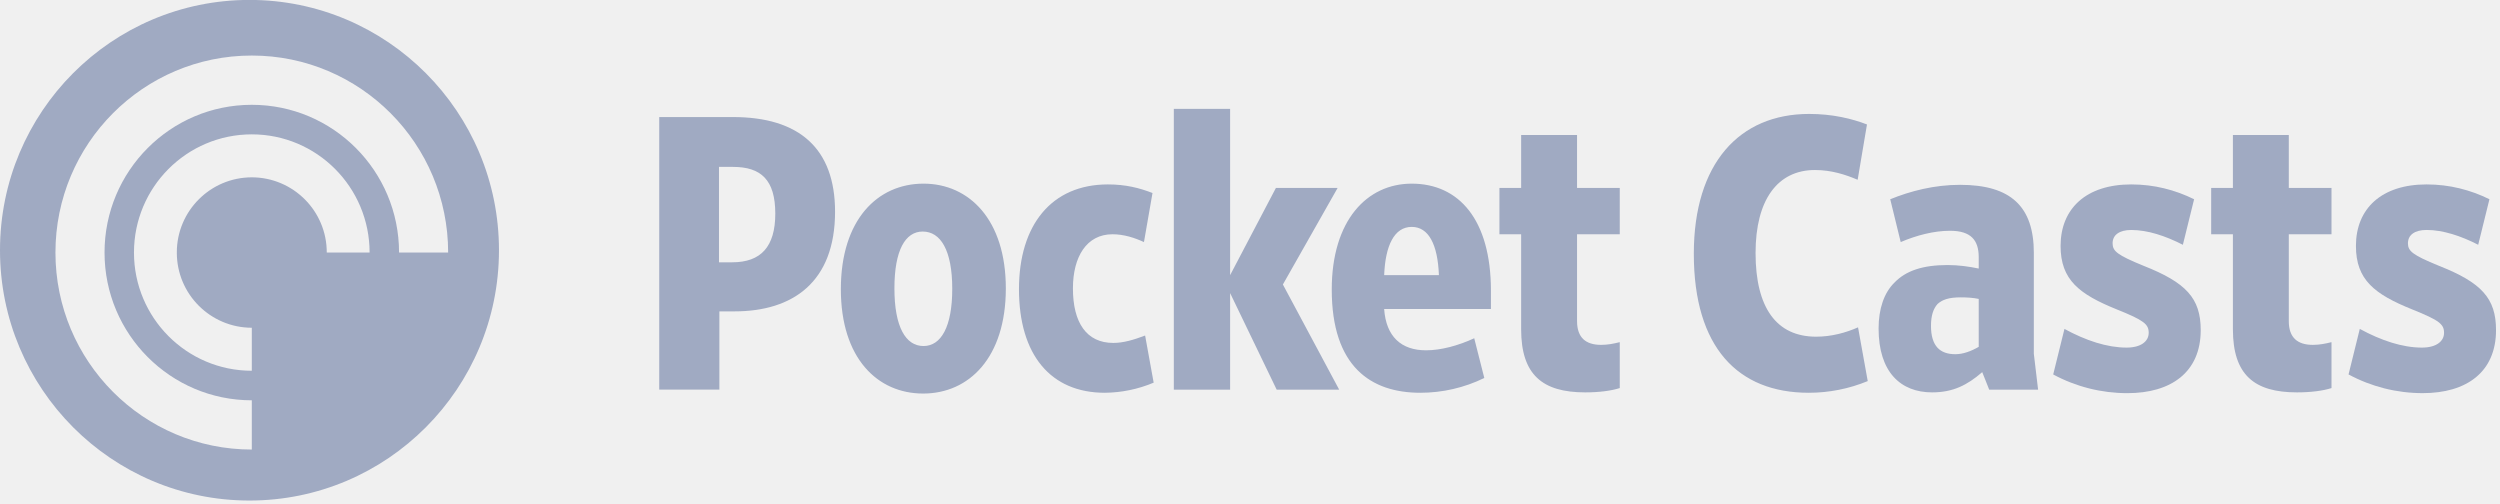
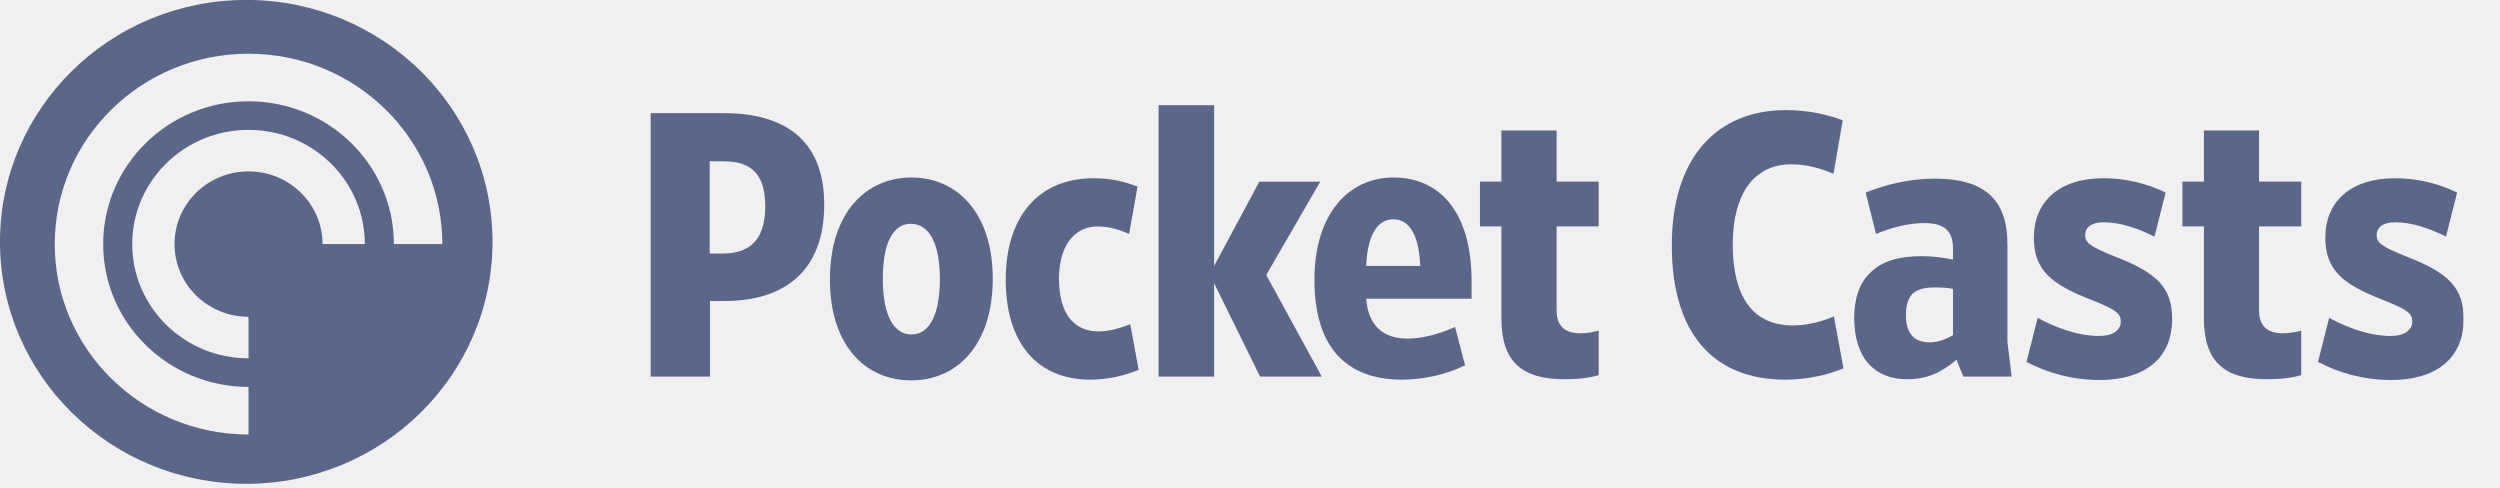
- <svg xmlns="http://www.w3.org/2000/svg" xmlns:xlink="http://www.w3.org/1999/xlink" width="129" height="26">
-   <defs>
-     <filter id="a">
-       <feColorMatrix in="SourceGraphic" values="0 0 0 0 0.353 0 0 0 0 0.4 0 0 0 0 0.541 0 0 0 1 0" />
-     </filter>
-     <path id="b" d="M0 0h7.858v11.143H0z" />
-   </defs>
-   <g transform="translate(-407 -2)" filter="url(#a)" fill="none" fill-rule="evenodd">
-     <path d="M419.873 1.996c7.11 0 12.874 5.783 12.874 12.915 0 7.134-5.763 12.917-12.874 12.917-7.11 0-12.873-5.783-12.873-12.917 0-7.132 5.763-12.915 12.873-12.915zm.12 2.87c-5.596 0-10.132 4.551-10.132 10.165 0 5.614 4.536 10.166 10.132 10.166v-2.541c-4.197 0-7.599-3.414-7.599-7.625 0-4.21 3.402-7.623 7.599-7.623s7.598 3.413 7.598 7.623h2.533c0-5.614-4.536-10.165-10.131-10.165zm0 4.067c-3.358 0-6.08 2.73-6.08 6.098 0 3.369 2.722 6.1 6.08 6.1v-2.219a3.875 3.875 0 01-3.869-3.88 3.875 3.875 0 013.869-3.882 3.875 3.875 0 013.868 3.881h2.21c0-3.368-2.72-6.098-6.078-6.098z" fill="#E86357" fill-rule="nonzero" />
-     <path d="M441.016 22.105V8.04h3.806c3.424 0 5.267 1.628 5.267 4.884 0 3.637-2.183 5.143-5.187 5.143h-.782v4.038h-3.104zm3.765-6.57c1.483 0 2.224-.804 2.224-2.512 0-1.748-.741-2.411-2.183-2.411h-.722v4.923h.681M454.635 22.307c-2.365 0-4.247-1.829-4.247-5.385 0-3.597 1.902-5.446 4.266-5.446 2.344 0 4.247 1.85 4.247 5.405 0 3.578-1.903 5.426-4.266 5.426m-.021-8.36c-.901 0-1.462.966-1.462 2.934 0 1.99.581 2.974 1.502 2.974.901 0 1.482-.984 1.482-2.953 0-1.99-.601-2.954-1.522-2.954M464.006 22.267c-2.784 0-4.427-1.95-4.427-5.345 0-3.316 1.683-5.406 4.587-5.406.922 0 1.622.18 2.303.443l-.441 2.532c-.48-.222-1.04-.403-1.622-.403-1.342 0-2.043 1.166-2.043 2.793 0 1.769.701 2.814 2.084 2.814.52 0 1.06-.161 1.641-.382l.441 2.432a6.654 6.654 0 01-2.523.522M470.474 17.123v4.984h-2.905V7.618h2.905v8.58l2.363-4.5h3.184l-2.824 4.982 2.905 5.427h-3.225l-2.403-4.984" fill="#231F20" fill-rule="nonzero" />
-     <path d="M475.718 16.941c0-3.576 1.824-5.465 4.128-5.465 2.443 0 4.086 1.868 4.086 5.526v.944h-5.51c.102 1.427.883 2.13 2.164 2.13.762 0 1.663-.241 2.484-.622l.52 2.05a7.528 7.528 0 01-3.304.763c-2.544 0-4.568-1.346-4.568-5.326zm5.53-.743c-.06-1.567-.522-2.49-1.402-2.49-.903 0-1.363.963-1.423 2.49h2.825M485.491 18.99v-4.902h-1.12v-2.391h1.12V8.965h2.885v2.732h2.203v2.391h-2.203v4.482c0 .863.46 1.225 1.241 1.225.341 0 .642-.06.962-.14v2.37c-.441.14-1.062.222-1.782.222-2.203 0-3.306-.904-3.306-3.256M500.331 22.267c-3.645 0-5.93-2.33-5.93-7.174 0-4.661 2.345-7.214 5.95-7.214 1.202 0 2.204.241 2.985.543l-.481 2.854c-.62-.261-1.342-.503-2.203-.503-1.922 0-3.065 1.527-3.065 4.28 0 2.833 1.082 4.32 3.125 4.32.78 0 1.522-.2 2.163-.482l.5 2.773a7.978 7.978 0 01-3.044.603M506.698 22.247c-1.622 0-2.763-1.045-2.763-3.296 0-1.005.28-1.847.821-2.371.58-.603 1.442-.904 2.743-.904.562 0 1.122.08 1.603.181v-.583c0-.884-.401-1.366-1.482-1.366-.841 0-1.743.24-2.544.583l-.54-2.21c1.041-.422 2.263-.744 3.604-.744 2.624 0 3.806 1.124 3.806 3.516v5.205l.22 1.849h-2.523l-.36-.905c-.762.663-1.503 1.045-2.585 1.045m2.404-2.35v-2.473c-.28-.06-.601-.08-.941-.08-.601 0-.941.12-1.182.341-.22.242-.34.603-.34 1.126 0 1.044.46 1.466 1.26 1.466.402 0 .822-.16 1.203-.38M516.772 22.287a8.059 8.059 0 01-3.827-.965l.581-2.35c1.103.602 2.203.964 3.205.964.742 0 1.142-.321 1.142-.764 0-.441-.24-.643-1.642-1.205-1.943-.784-2.905-1.527-2.905-3.276 0-1.93 1.322-3.175 3.646-3.175 1.18 0 2.263.282 3.244.765l-.58 2.35c-.902-.462-1.823-.764-2.664-.764-.62 0-.962.262-.962.684 0 .402.22.602 1.603 1.166 2.184.863 2.944 1.667 2.944 3.315 0 2.17-1.522 3.255-3.785 3.255M522.218 18.99v-4.902h-1.122v-2.391h1.122V8.965h2.884v2.732h2.203v2.391h-2.203v4.482c0 .863.461 1.225 1.241 1.225.341 0 .641-.06.962-.14v2.37c-.44.14-1.062.222-1.783.222-2.203 0-3.304-.904-3.304-3.256" fill="#231F20" fill-rule="nonzero" />
-     <g transform="translate(527.939 11.28)">
-       <mask id="c" fill="#fff">
-         <use xlink:href="#b" />
-       </mask>
-       <path d="M4.072 11.006a8.059 8.059 0 01-3.826-.965l.58-2.35c1.103.602 2.204.965 3.205.965.741 0 1.143-.322 1.143-.764s-.241-.644-1.643-1.206C1.588 5.903.627 5.16.627 3.411.627 1.48 1.949.236 4.272.236c1.181 0 2.263.281 3.244.764l-.58 2.35c-.902-.462-1.823-.764-2.664-.764-.62 0-.961.263-.961.685 0 .401.22.602 1.602 1.165 2.183.863 2.943 1.667 2.943 3.315 0 2.17-1.52 3.255-3.784 3.255" fill="#231F20" fill-rule="nonzero" mask="url(#c)" />
-     </g>
+ <svg xmlns="http://www.w3.org/2000/svg" width="77" height="15" viewBox="0 0 77 15" fill="none">
+   <path fill-rule="evenodd" clip-rule="evenodd" d="M15.169 7.449C15.169 11.564 11.773 14.901 7.584 14.901C3.395 14.901 0 11.564 0 7.449C0 3.334 3.395 -0.002 7.584 -0.002C11.773 -0.002 15.169 3.334 15.169 7.449ZM7.655 11.037C5.677 11.037 4.073 9.461 4.073 7.518C4.073 5.575 5.677 4 7.655 4C9.633 4 11.236 5.575 11.236 7.518H9.934C9.934 6.281 8.913 5.279 7.655 5.279C6.396 5.279 5.375 6.281 5.375 7.518C5.375 8.755 6.396 9.757 7.655 9.757V11.037ZM7.655 1.654C4.358 1.654 1.686 4.279 1.686 7.518C1.686 10.757 4.358 13.383 7.655 13.383V11.917C5.182 11.917 3.178 9.948 3.178 7.518C3.178 5.089 5.182 3.12 7.655 3.12C10.127 3.12 12.131 5.089 12.131 7.518H13.624C13.624 4.279 10.951 1.654 7.655 1.654Z" fill="#5A668A" />
+   <path fill-rule="evenodd" clip-rule="evenodd" d="M20.041 3.485V11.599H21.869V9.27H22.33C24.1 9.27 25.386 8.4 25.386 6.302C25.386 4.424 24.3 3.485 22.283 3.485H20.041ZM23.569 6.359C23.569 7.345 23.132 7.809 22.259 7.809H21.858V4.968H22.283C23.132 4.968 23.569 5.351 23.569 6.359Z" fill="#5A668A" />
+   <path fill-rule="evenodd" clip-rule="evenodd" d="M25.562 8.609C25.562 10.66 26.671 11.716 28.064 11.716C29.456 11.716 30.577 10.649 30.577 8.585C30.577 6.534 29.456 5.467 28.075 5.467C26.683 5.467 25.562 6.534 25.562 8.609ZM27.191 8.585C27.191 7.45 27.521 6.893 28.052 6.893C28.594 6.893 28.948 7.45 28.948 8.597C28.948 9.733 28.606 10.301 28.075 10.301C27.533 10.301 27.191 9.733 27.191 8.585Z" fill="#5A668A" />
+   <path d="M33.585 11.693C31.945 11.693 30.977 10.568 30.977 8.609C30.977 6.696 31.968 5.49 33.679 5.49C34.222 5.49 34.635 5.594 35.036 5.746L34.776 7.206C34.493 7.079 34.163 6.974 33.82 6.974C33.03 6.974 32.617 7.646 32.617 8.585C32.617 9.606 33.03 10.208 33.844 10.208C34.151 10.208 34.469 10.116 34.812 9.988L35.071 11.391C34.658 11.565 34.116 11.693 33.585 11.693Z" fill="#5A668A" />
+   <path d="M37.395 8.725V11.6H35.684V3.241H37.395V8.191L38.788 5.595H40.664L39 8.469L40.711 11.6H38.811L37.395 8.725Z" fill="#5A668A" />
+   <path fill-rule="evenodd" clip-rule="evenodd" d="M42.917 5.467C41.56 5.467 40.485 6.557 40.485 8.62C40.485 10.916 41.678 11.693 43.176 11.693C43.837 11.693 44.533 11.541 45.123 11.252L44.816 10.07C44.333 10.289 43.802 10.429 43.353 10.429C42.598 10.429 42.138 10.023 42.079 9.2H45.324V8.655C45.324 6.545 44.356 5.467 42.917 5.467ZM42.917 6.754C43.435 6.754 43.707 7.287 43.743 8.191H42.079C42.114 7.31 42.385 6.754 42.917 6.754Z" fill="#5A668A" />
+   <path d="M46.243 9.802V6.974H45.583V5.594H46.243V4.018H47.943V5.594H49.24V6.974H47.943V9.56C47.943 10.058 48.214 10.266 48.674 10.266C48.875 10.266 49.052 10.231 49.24 10.185V11.553C48.981 11.634 48.615 11.681 48.19 11.681C46.892 11.681 46.243 11.159 46.243 9.802Z" fill="#5A668A" />
+   <path d="M54.986 11.693C52.838 11.693 51.492 10.348 51.492 7.554C51.492 4.865 52.873 3.392 54.998 3.392C55.706 3.392 56.296 3.531 56.756 3.705L56.472 5.351C56.107 5.201 55.682 5.061 55.175 5.061C54.042 5.061 53.369 5.942 53.369 7.531C53.369 9.165 54.007 10.023 55.21 10.023C55.67 10.023 56.107 9.907 56.484 9.745L56.779 11.345C56.272 11.553 55.647 11.693 54.986 11.693Z" fill="#5A668A" />
+   <path fill-rule="evenodd" clip-rule="evenodd" d="M57.109 9.779C57.109 11.078 57.781 11.681 58.737 11.681C59.374 11.681 59.811 11.46 60.26 11.078L60.472 11.6H61.959L61.829 10.534V7.531C61.829 6.151 61.132 5.502 59.587 5.502C58.796 5.502 58.076 5.688 57.463 5.931L57.781 7.206C58.253 7.009 58.784 6.87 59.28 6.87C59.917 6.87 60.153 7.148 60.153 7.658V7.994C59.87 7.937 59.54 7.89 59.209 7.89C58.442 7.89 57.934 8.063 57.593 8.412C57.274 8.714 57.109 9.2 57.109 9.779ZM60.153 8.898V10.325C59.929 10.452 59.681 10.545 59.445 10.545C58.973 10.545 58.702 10.301 58.702 9.698C58.702 9.397 58.773 9.189 58.902 9.049C59.044 8.921 59.244 8.852 59.599 8.852C59.799 8.852 59.988 8.864 60.153 8.898Z" fill="#5A668A" />
+   <path d="M64.672 11.704C63.845 11.704 63.078 11.495 62.417 11.147L62.76 9.791C63.409 10.139 64.058 10.348 64.648 10.348C65.085 10.348 65.321 10.162 65.321 9.907C65.321 9.652 65.179 9.536 64.353 9.212C63.208 8.76 62.642 8.331 62.642 7.322C62.642 6.209 63.421 5.49 64.79 5.49C65.485 5.49 66.123 5.653 66.701 5.931L66.359 7.287C65.828 7.021 65.285 6.846 64.79 6.846C64.424 6.846 64.223 6.998 64.223 7.241C64.223 7.473 64.353 7.588 65.167 7.913C66.454 8.412 66.902 8.875 66.902 9.826C66.902 11.078 66.005 11.704 64.672 11.704Z" fill="#5A668A" />
+   <path d="M67.88 9.802V6.974H67.219V5.594H67.88V4.018H69.579V5.594H70.877V6.974H69.579V9.56C69.579 10.058 69.851 10.266 70.311 10.266C70.511 10.266 70.688 10.231 70.877 10.185V11.553C70.618 11.634 70.252 11.681 69.827 11.681C68.529 11.681 67.88 11.159 67.88 9.802Z" fill="#5A668A" />
+   <mask id="mask0_0_833" style="mask-type:luminance" maskUnits="userSpaceOnUse" x="71" y="5" width="5" height="7">
+     <path fill-rule="evenodd" clip-rule="evenodd" d="M71.251 5.354H75.88V11.783H71.251V5.354Z" fill="white" />
+   </mask>
+   <g mask="url(#mask0_0_833)">
+     <path d="M73.65 11.704C72.823 11.704 72.056 11.495 71.395 11.147L71.738 9.791C72.387 10.139 73.036 10.348 73.626 10.348C74.062 10.348 74.299 10.162 74.299 9.907C74.299 9.652 74.157 9.536 73.331 9.212C72.186 8.76 71.62 8.331 71.62 7.322C71.62 6.209 72.399 5.49 73.768 5.49C74.463 5.49 75.101 5.653 75.679 5.931L75.337 7.287C74.806 7.021 74.263 6.846 73.768 6.846C73.402 6.846 73.201 6.998 73.201 7.241C73.201 7.473 73.331 7.588 74.145 7.913C75.431 8.412 75.879 8.875 75.879 9.826C75.879 11.078 74.983 11.704 73.65 11.704Z" fill="#5A668A" />
  </g>
</svg>
